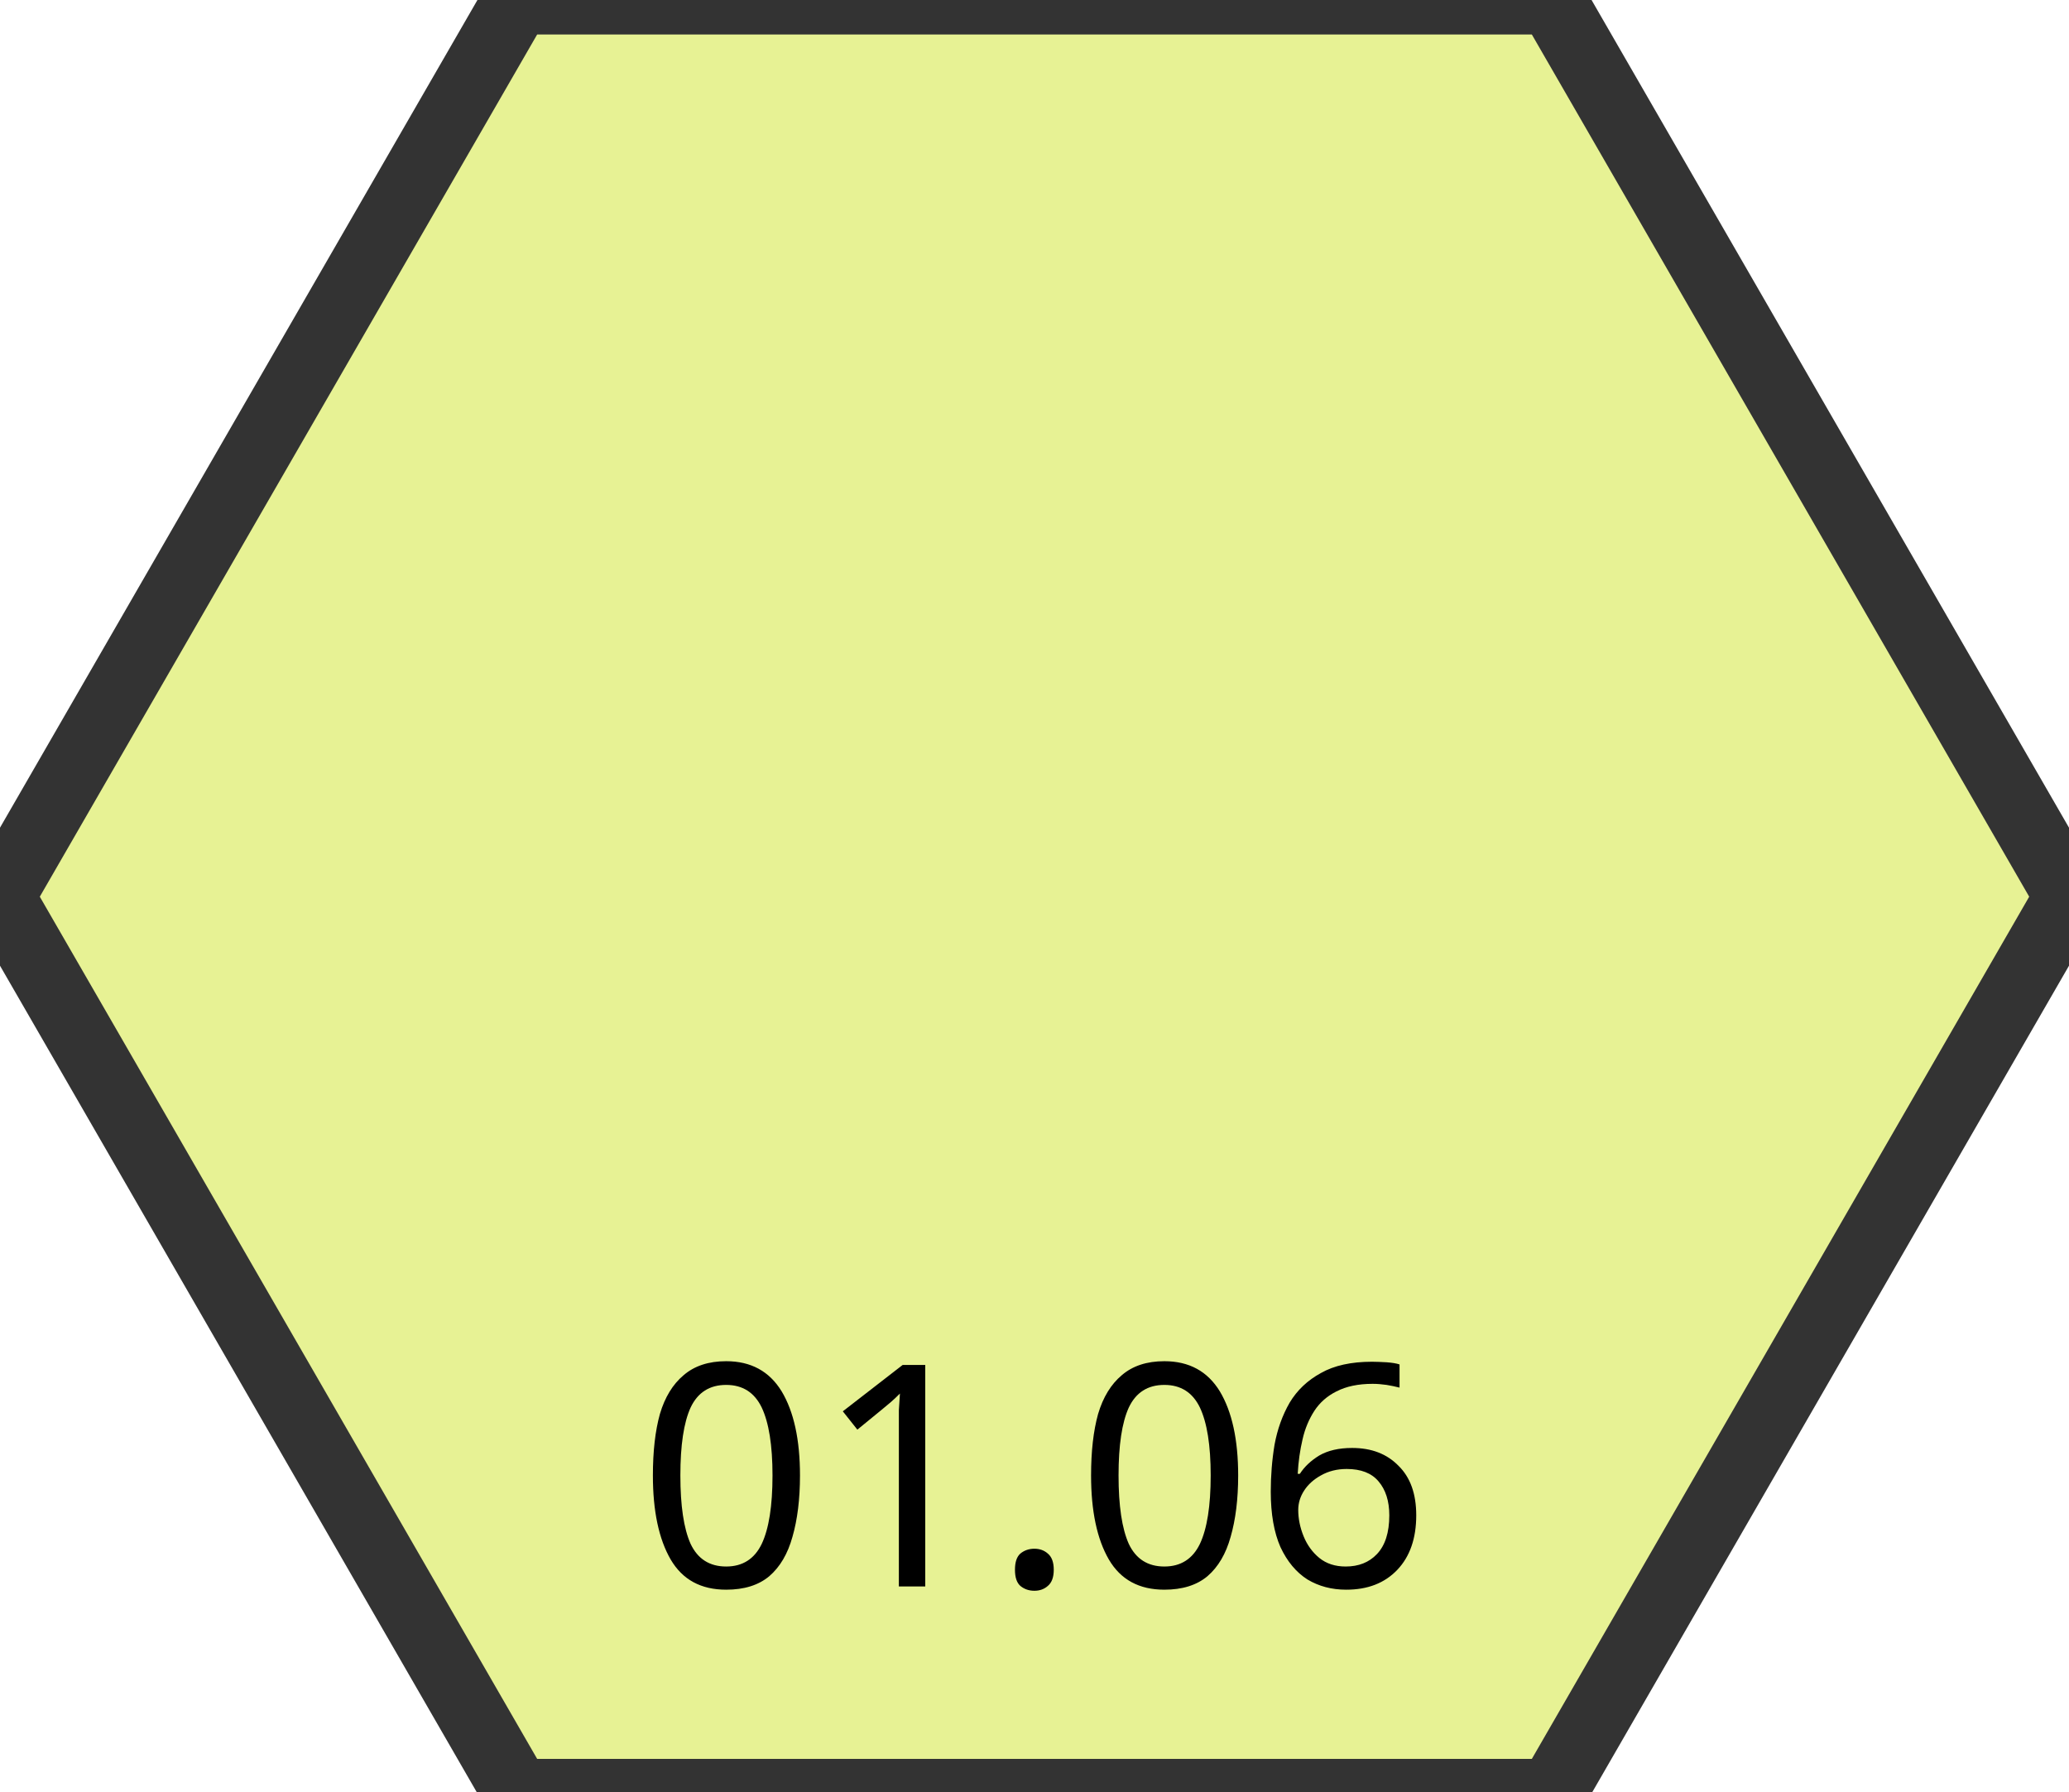
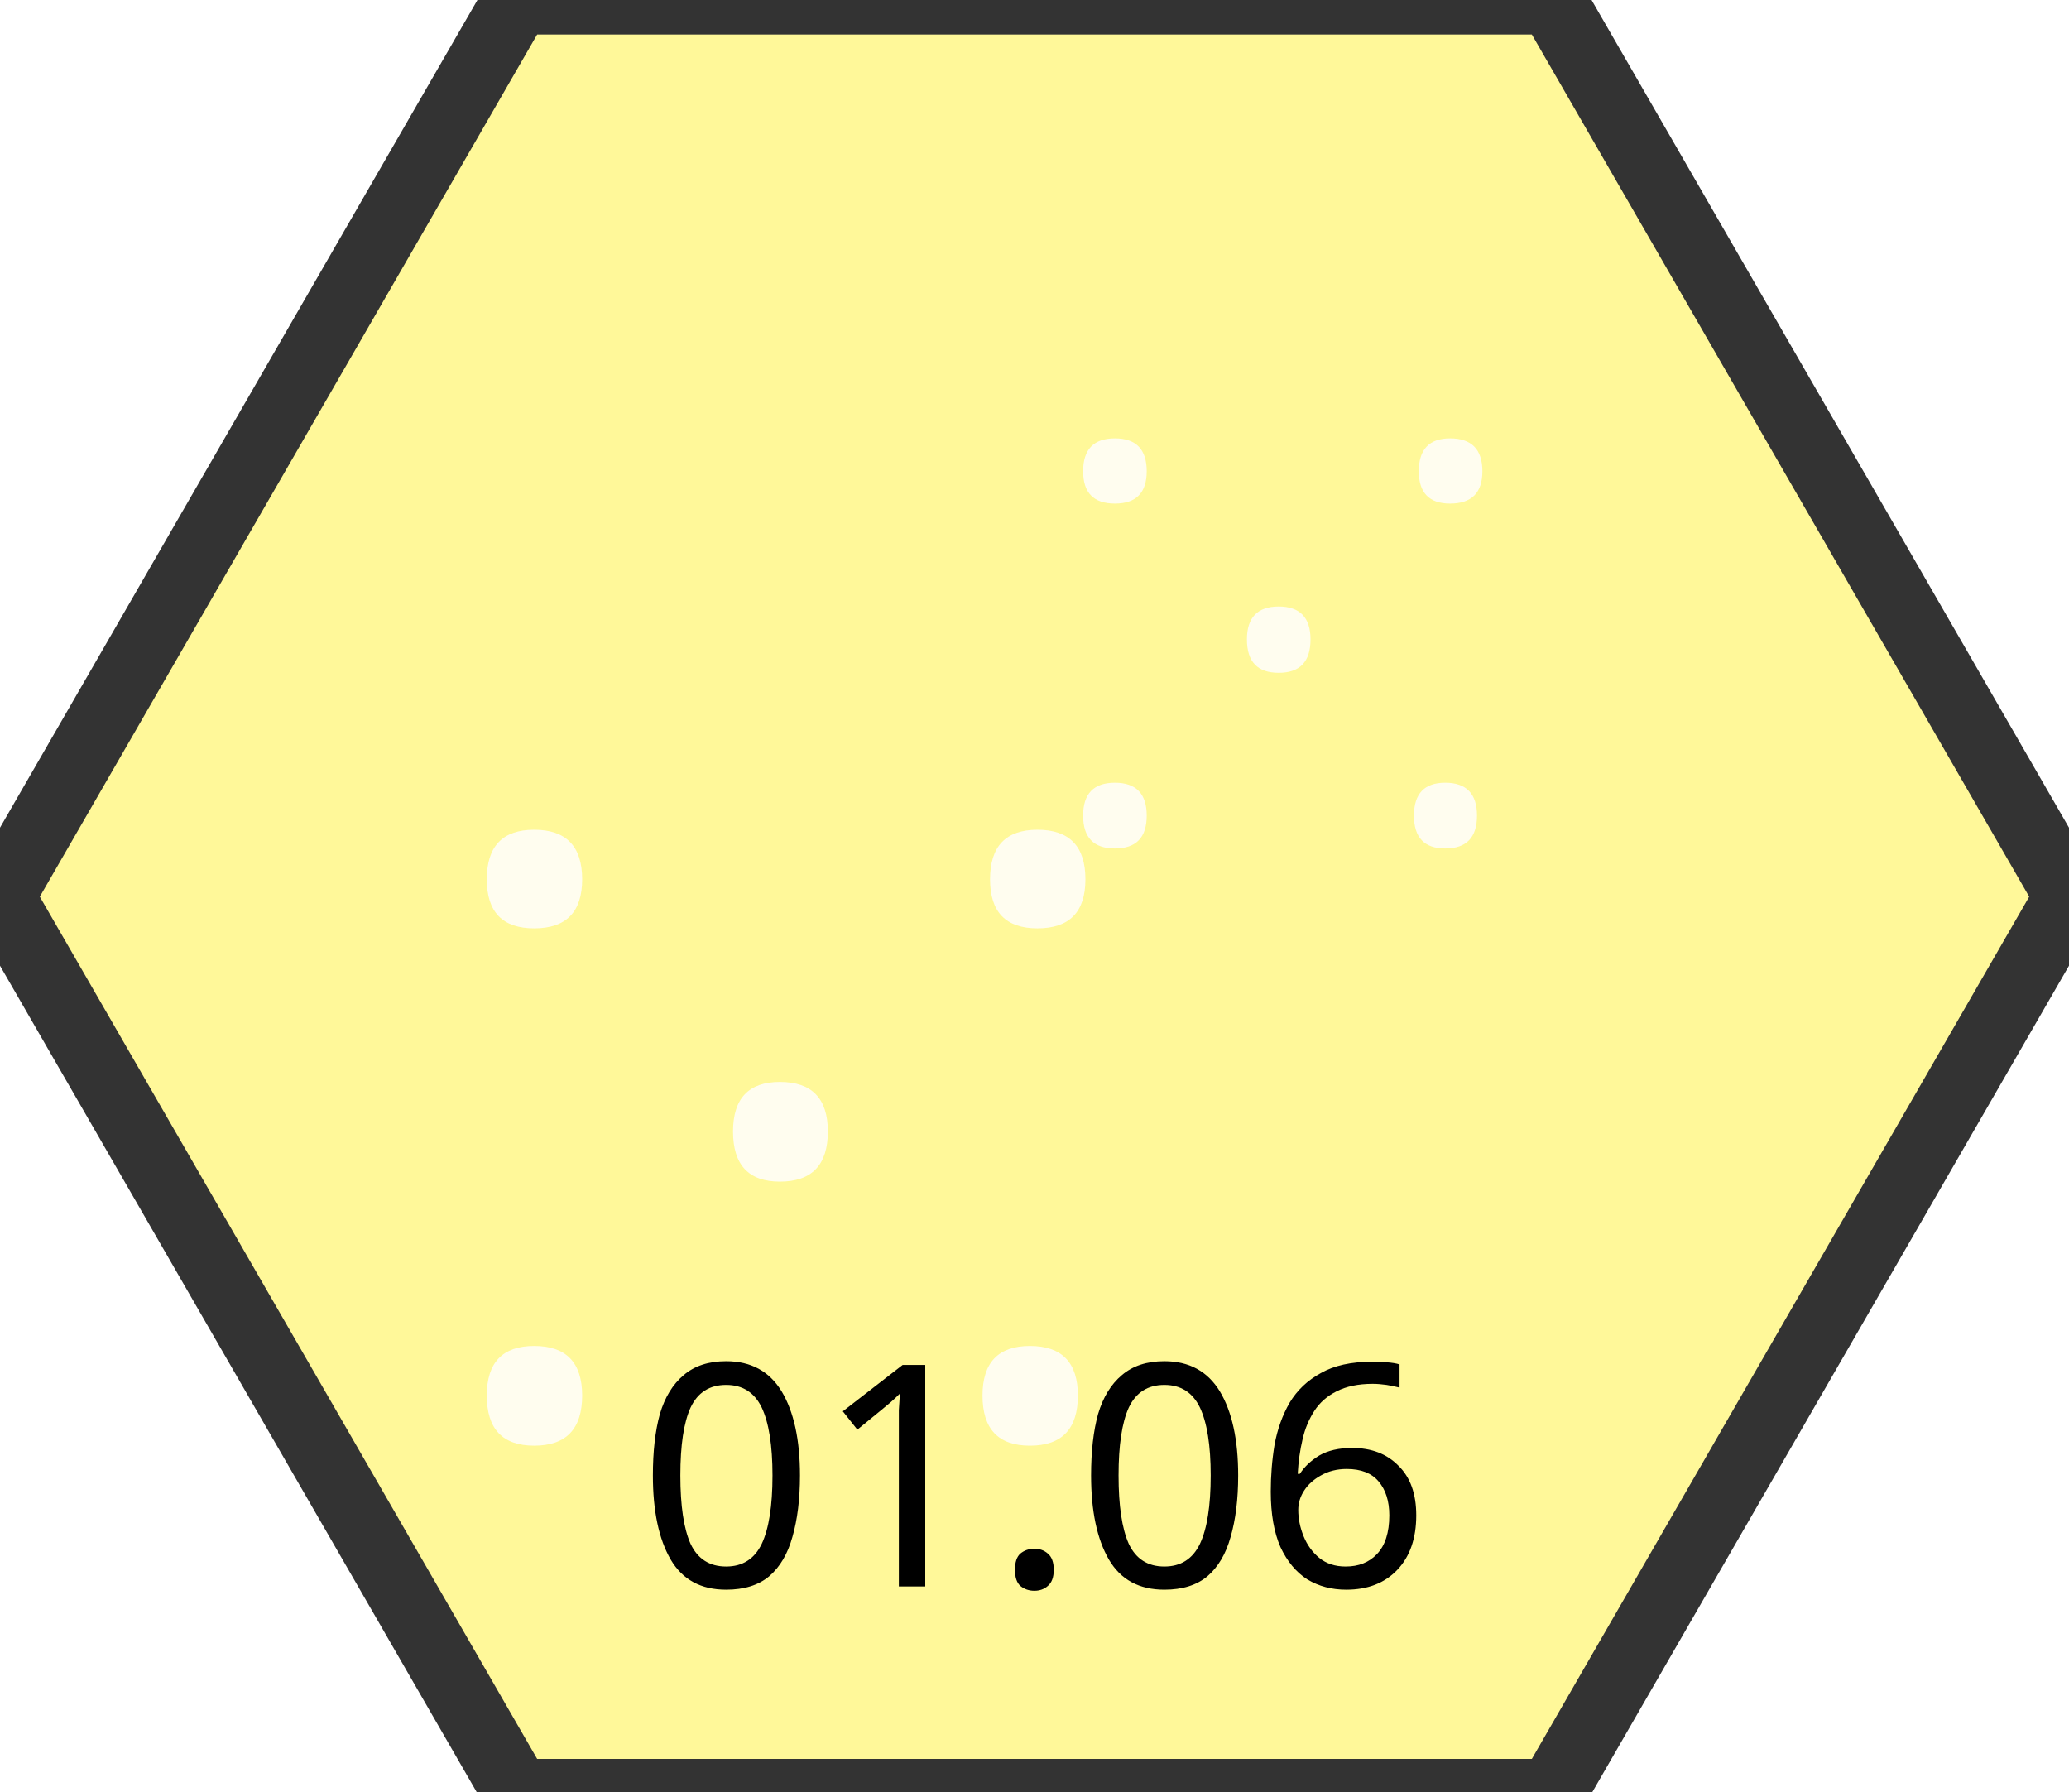
<svg xmlns="http://www.w3.org/2000/svg" xmlns:xlink="http://www.w3.org/1999/xlink" width="60.00" height="51.96" viewBox="0 0 60.00 51.96">
  <a xlink:href="/wiki/01-06/">
-     <polygon points="15.0,0.0 45.0,0.0 60.0,26.0 45.0,52.0 15.0,52.0 0.0,26.0" fill="#E7F294" stroke="#333333" stroke-width="2" />
+     <polygon points="15.0,0.0 45.0,0.0 60.0,26.0 45.0,52.0 15.0,52.0 0.0,26.0" fill="#fff899" stroke="#333333" stroke-width="2" />
+     <text x="22.8" y="33.2" text-anchor="middle" dominant-baseline="middle" font-size="24" font-family="system-ui, sans-serif" fill="#fffdef">⁙︎</text>
+     <text x="37.2" y="18.8" text-anchor="middle" dominant-baseline="middle" font-size="16.0" font-family="system-ui, sans-serif" fill="#fffdef">⁙︎</text>
    <text x="30.0" y="46.0" text-anchor="middle" dominant-baseline="alphabetic" font-size="9" font-family="system-ui, sans-serif">01.06</text>
  </a>
</svg>
